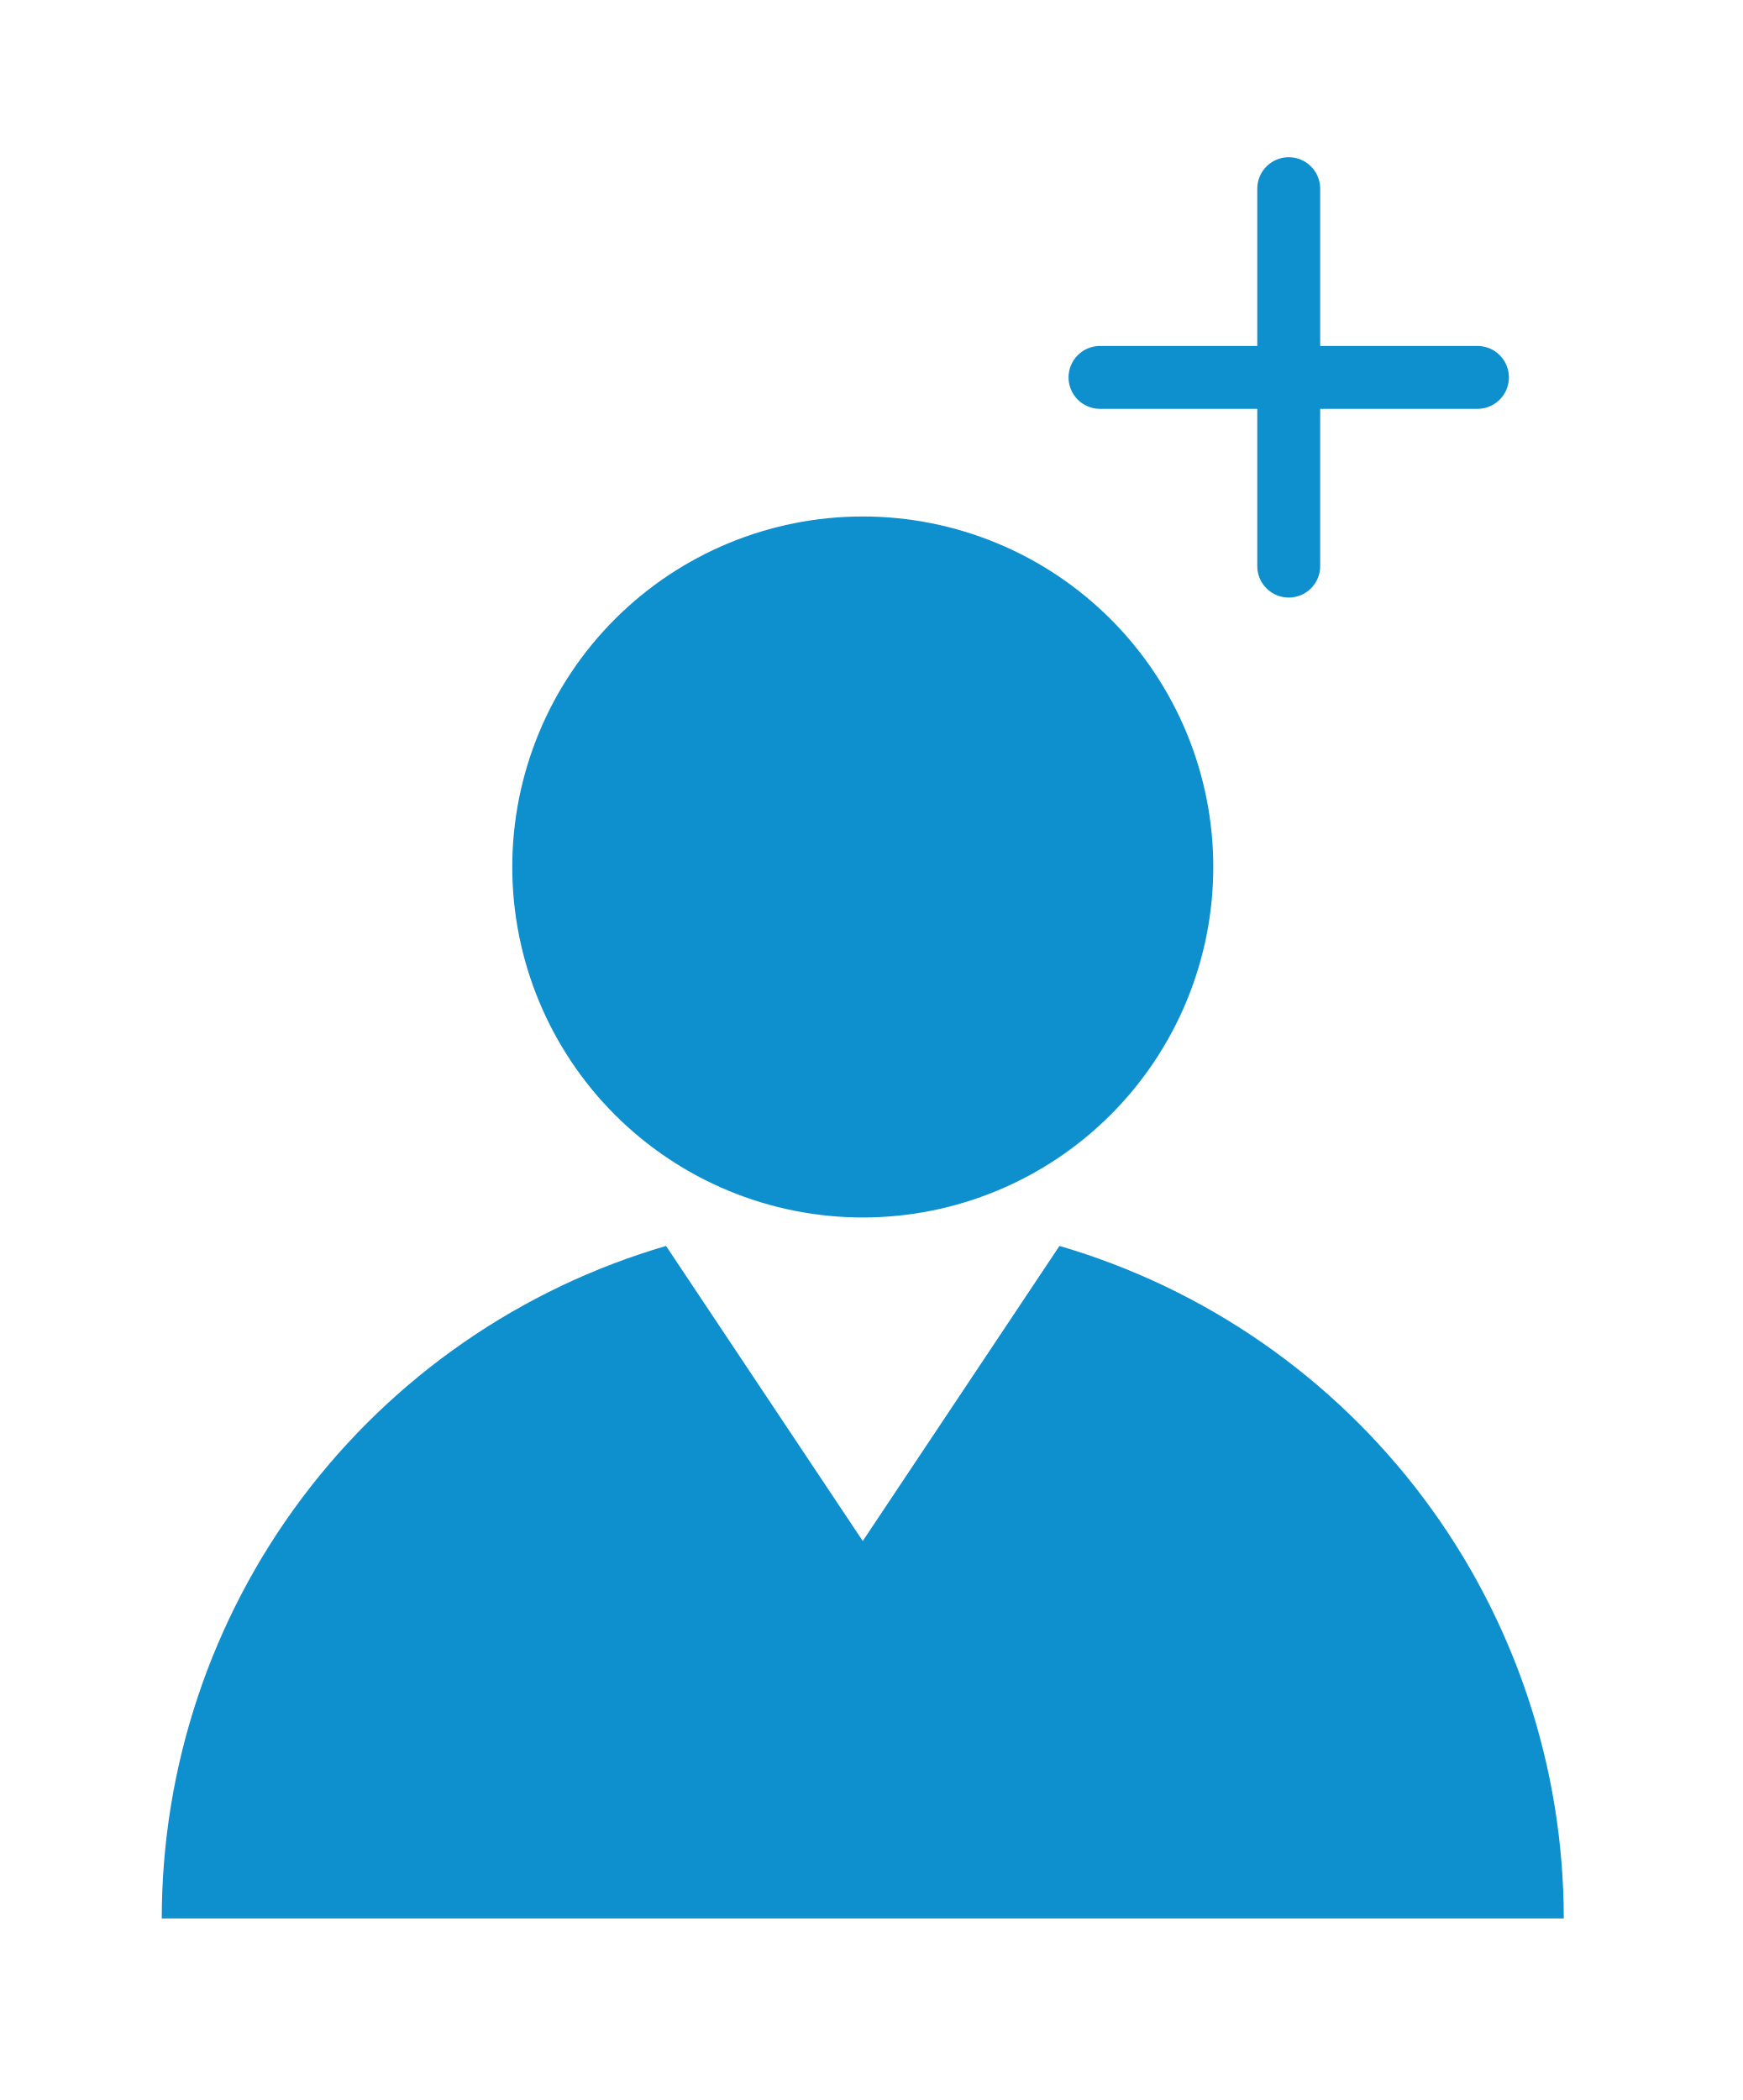
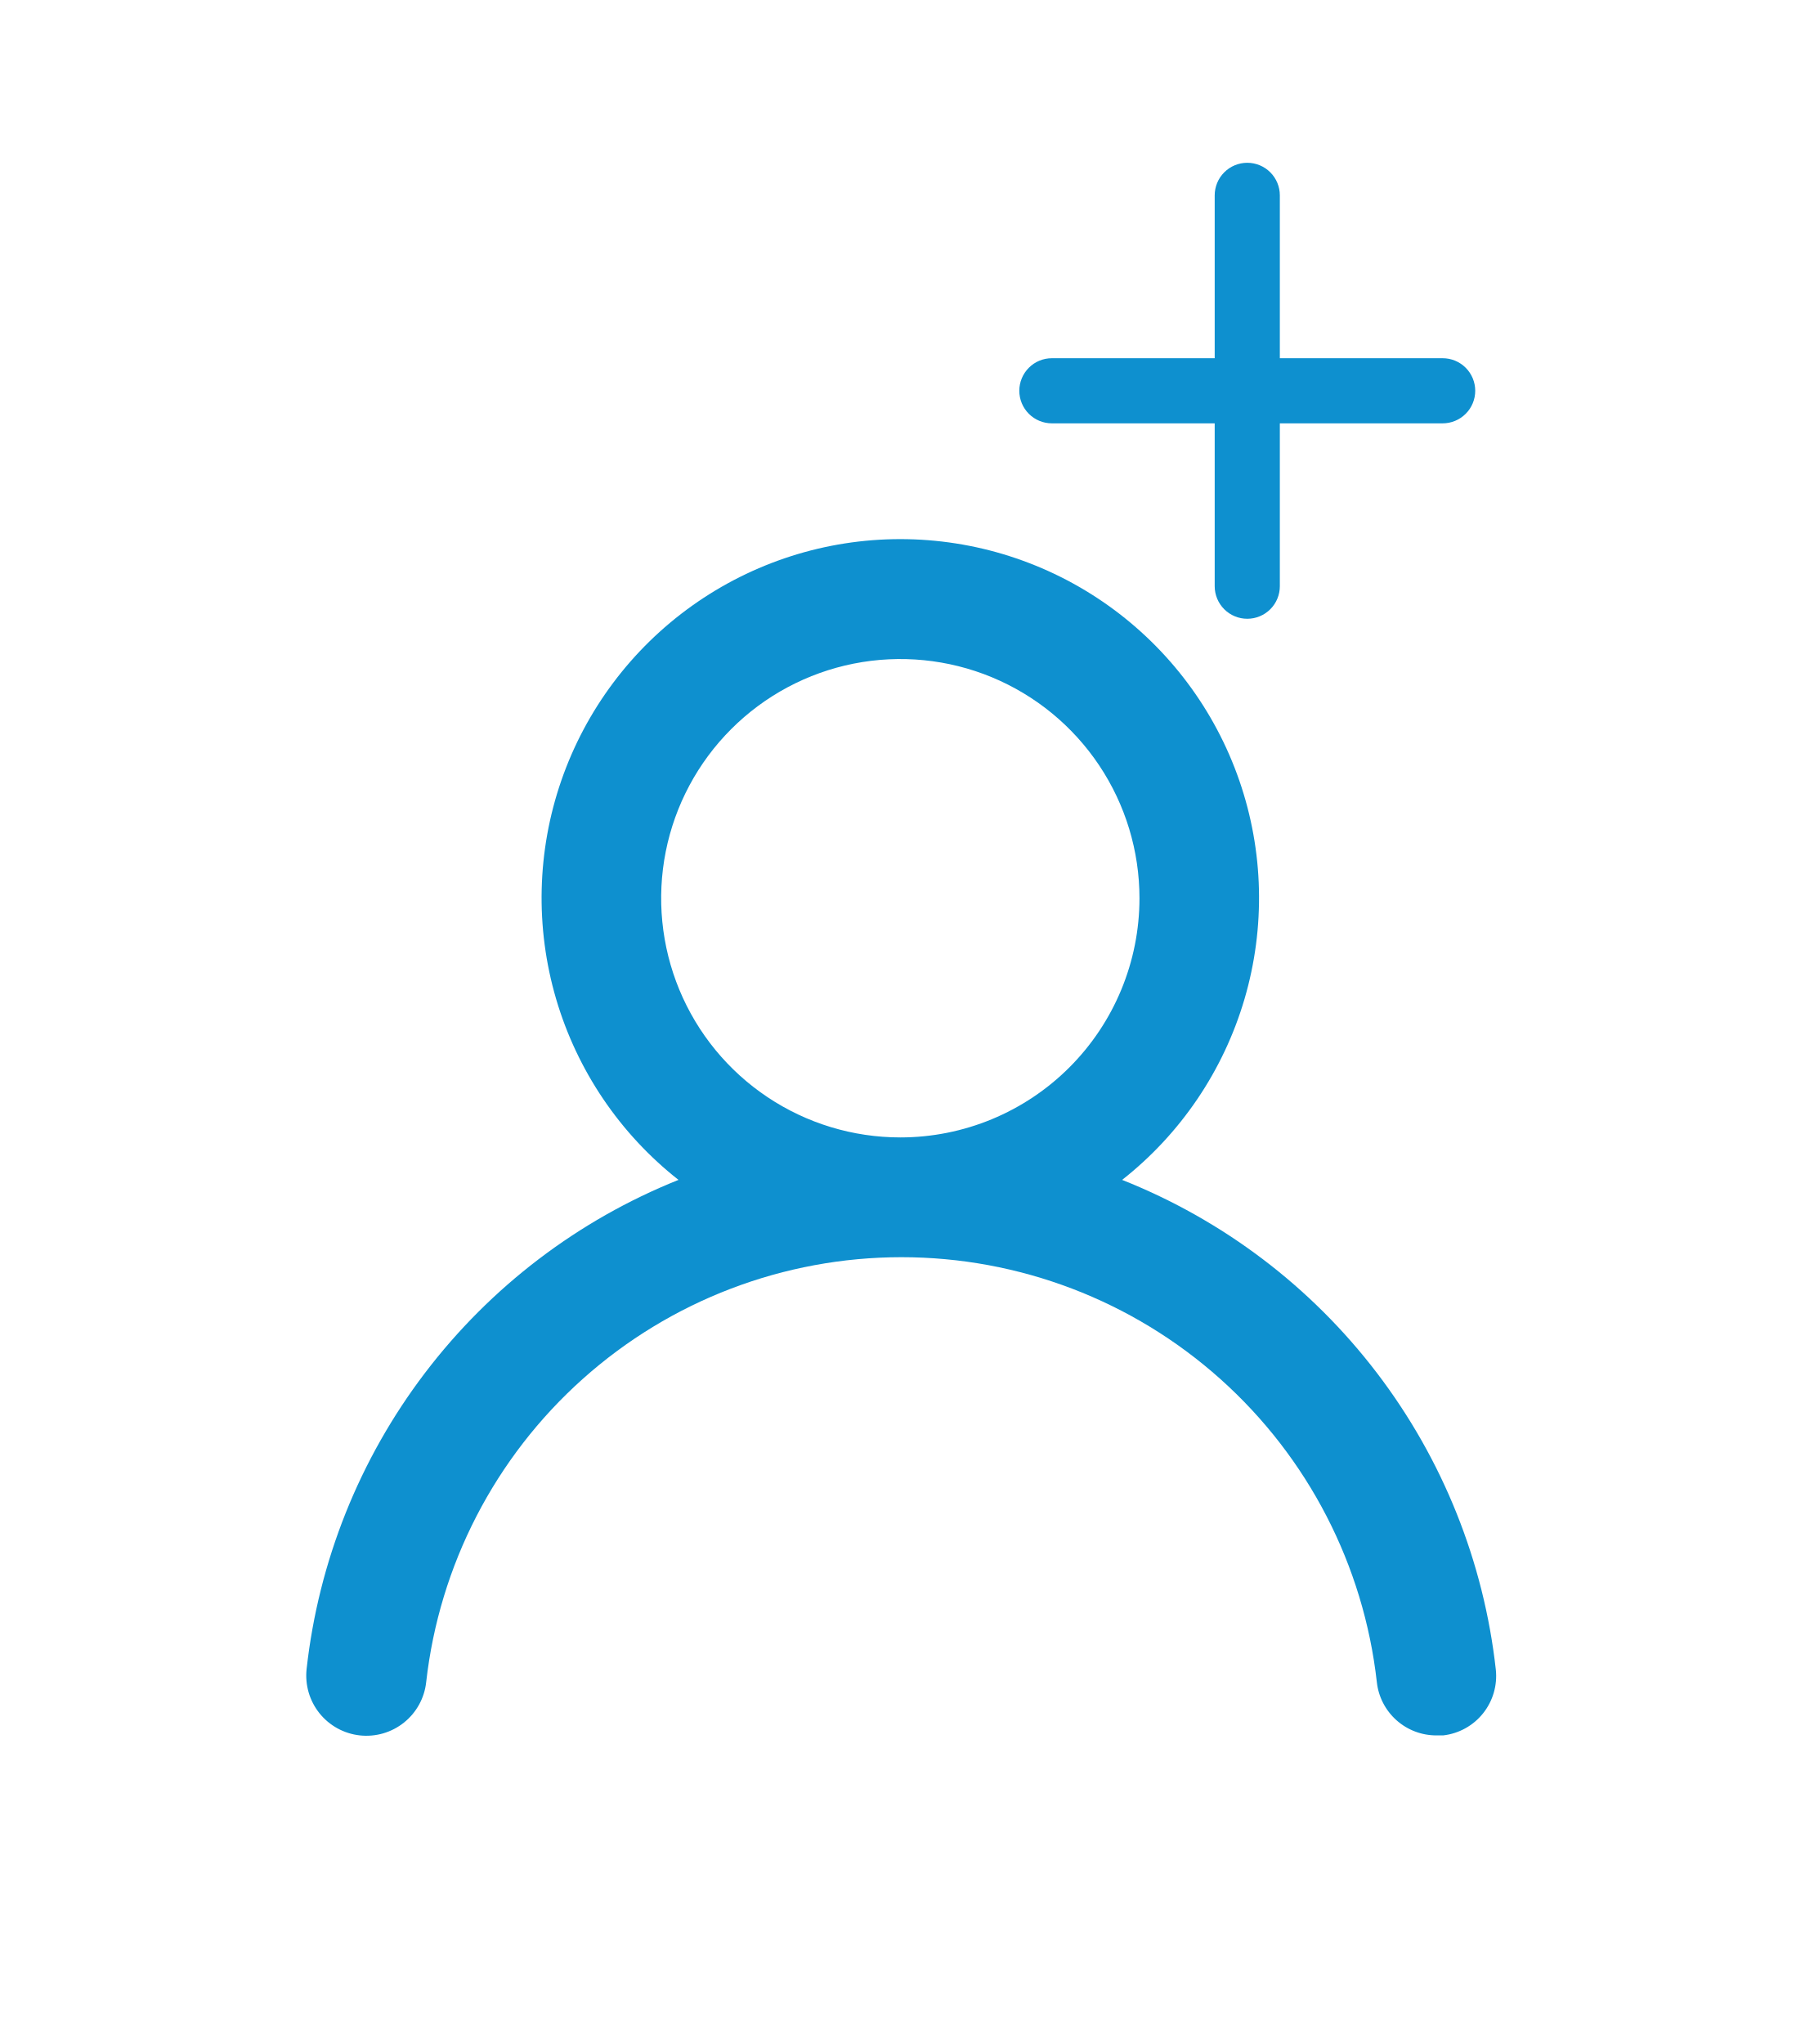
- <svg xmlns="http://www.w3.org/2000/svg" width="83" height="100" viewBox="0 0 83 100" fill="none">
-   <path d="M50.451 59.33C57.378 61.355 63.462 65.571 67.791 71.344C72.12 77.118 74.462 84.139 74.465 91.356H7.703C7.705 84.139 10.046 77.117 14.375 71.343C18.705 65.569 24.789 61.354 31.717 59.33L41.084 73.381L50.451 59.33ZM57.775 41.284C57.775 45.711 56.016 49.956 52.886 53.086C49.756 56.216 45.511 57.975 41.084 57.975C36.657 57.975 32.412 56.216 29.282 53.086C26.152 49.956 24.394 45.711 24.394 41.284C24.394 36.858 26.152 32.612 29.282 29.482C32.412 26.352 36.657 24.594 41.084 24.594C45.511 24.594 49.756 26.352 52.886 29.482C56.016 32.612 57.775 36.858 57.775 41.284Z" fill="#0E90CF" />
-   <path d="M70.355 19.469H62.866V26.959C62.866 27.356 62.708 27.737 62.427 28.018C62.146 28.299 61.765 28.456 61.368 28.456C60.971 28.456 60.59 28.299 60.309 28.018C60.028 27.737 59.87 27.356 59.87 26.959V19.469H52.381C51.983 19.469 51.602 19.311 51.322 19.03C51.041 18.75 50.883 18.369 50.883 17.971C50.883 17.574 51.041 17.193 51.322 16.912C51.602 16.631 51.983 16.474 52.381 16.474H59.87V8.984C59.87 8.587 60.028 8.206 60.309 7.925C60.59 7.644 60.971 7.486 61.368 7.486C61.765 7.486 62.146 7.644 62.427 7.925C62.708 8.206 62.866 8.587 62.866 8.984V16.474H70.355C70.752 16.474 71.133 16.631 71.414 16.912C71.695 17.193 71.853 17.574 71.853 17.971C71.853 18.369 71.695 18.75 71.414 19.03C71.133 19.311 70.752 19.469 70.355 19.469Z" fill="#0E90CF" />
+ <svg xmlns="http://www.w3.org/2000/svg" width="83" height="94" viewBox="0 0 83 94" fill="none">
+   <path d="M51.612 54.261C54.309 52.139 56.276 49.231 57.242 45.939C58.208 42.647 58.124 39.136 57.002 35.895C55.88 32.653 53.775 29.842 50.98 27.852C48.186 25.862 44.84 24.793 41.41 24.793C37.98 24.793 34.634 25.862 31.84 27.852C29.045 29.842 26.941 32.653 25.818 35.895C24.696 39.136 24.612 42.647 25.578 45.939C26.544 49.231 28.511 52.139 31.207 54.261C26.588 56.111 22.557 59.181 19.544 63.143C16.532 67.104 14.651 71.809 14.102 76.756C14.063 77.117 14.095 77.482 14.196 77.831C14.298 78.18 14.467 78.505 14.694 78.789C15.153 79.361 15.821 79.728 16.55 79.808C17.279 79.888 18.011 79.675 18.583 79.216C19.156 78.757 19.522 78.09 19.602 77.361C20.206 71.985 22.77 67.02 26.803 63.415C30.836 59.809 36.056 57.816 41.465 57.816C46.875 57.816 52.094 59.809 56.127 63.415C60.16 67.02 62.724 71.985 63.328 77.361C63.402 78.036 63.725 78.66 64.233 79.112C64.74 79.564 65.398 79.812 66.078 79.808H66.38C67.101 79.725 67.76 79.361 68.213 78.794C68.666 78.227 68.877 77.505 68.8 76.783C68.249 71.823 66.358 67.106 63.33 63.138C60.302 59.17 56.252 56.102 51.612 54.261ZM41.41 52.308C39.234 52.308 37.108 51.663 35.299 50.454C33.49 49.246 32.08 47.528 31.247 45.518C30.415 43.508 30.197 41.296 30.621 39.162C31.046 37.028 32.093 35.068 33.632 33.53C35.17 31.991 37.13 30.944 39.264 30.519C41.398 30.095 43.61 30.313 45.62 31.145C47.63 31.978 49.347 33.388 50.556 35.197C51.765 37.006 52.41 39.133 52.41 41.308C52.41 44.225 51.251 47.023 49.188 49.086C47.125 51.149 44.327 52.308 41.41 52.308Z" fill="#0E90CF" />
+   <path d="M66.355 19.469H58.866V26.959C58.866 27.356 58.708 27.737 58.427 28.018C58.146 28.299 57.765 28.456 57.368 28.456C56.971 28.456 56.59 28.299 56.309 28.018C56.028 27.737 55.87 27.356 55.87 26.959V19.469H48.381C47.983 19.469 47.602 19.311 47.322 19.03C47.041 18.75 46.883 18.369 46.883 17.971C46.883 17.574 47.041 17.193 47.322 16.912C47.602 16.631 47.983 16.474 48.381 16.474H55.87V8.984C55.87 8.587 56.028 8.206 56.309 7.925C56.59 7.644 56.971 7.486 57.368 7.486C57.765 7.486 58.146 7.644 58.427 7.925C58.708 8.206 58.866 8.587 58.866 8.984V16.474H66.355C66.752 16.474 67.133 16.631 67.414 16.912C67.695 17.193 67.853 17.574 67.853 17.971C67.853 18.369 67.695 18.75 67.414 19.03C67.133 19.311 66.752 19.469 66.355 19.469Z" fill="#0E90CF" />
</svg>
